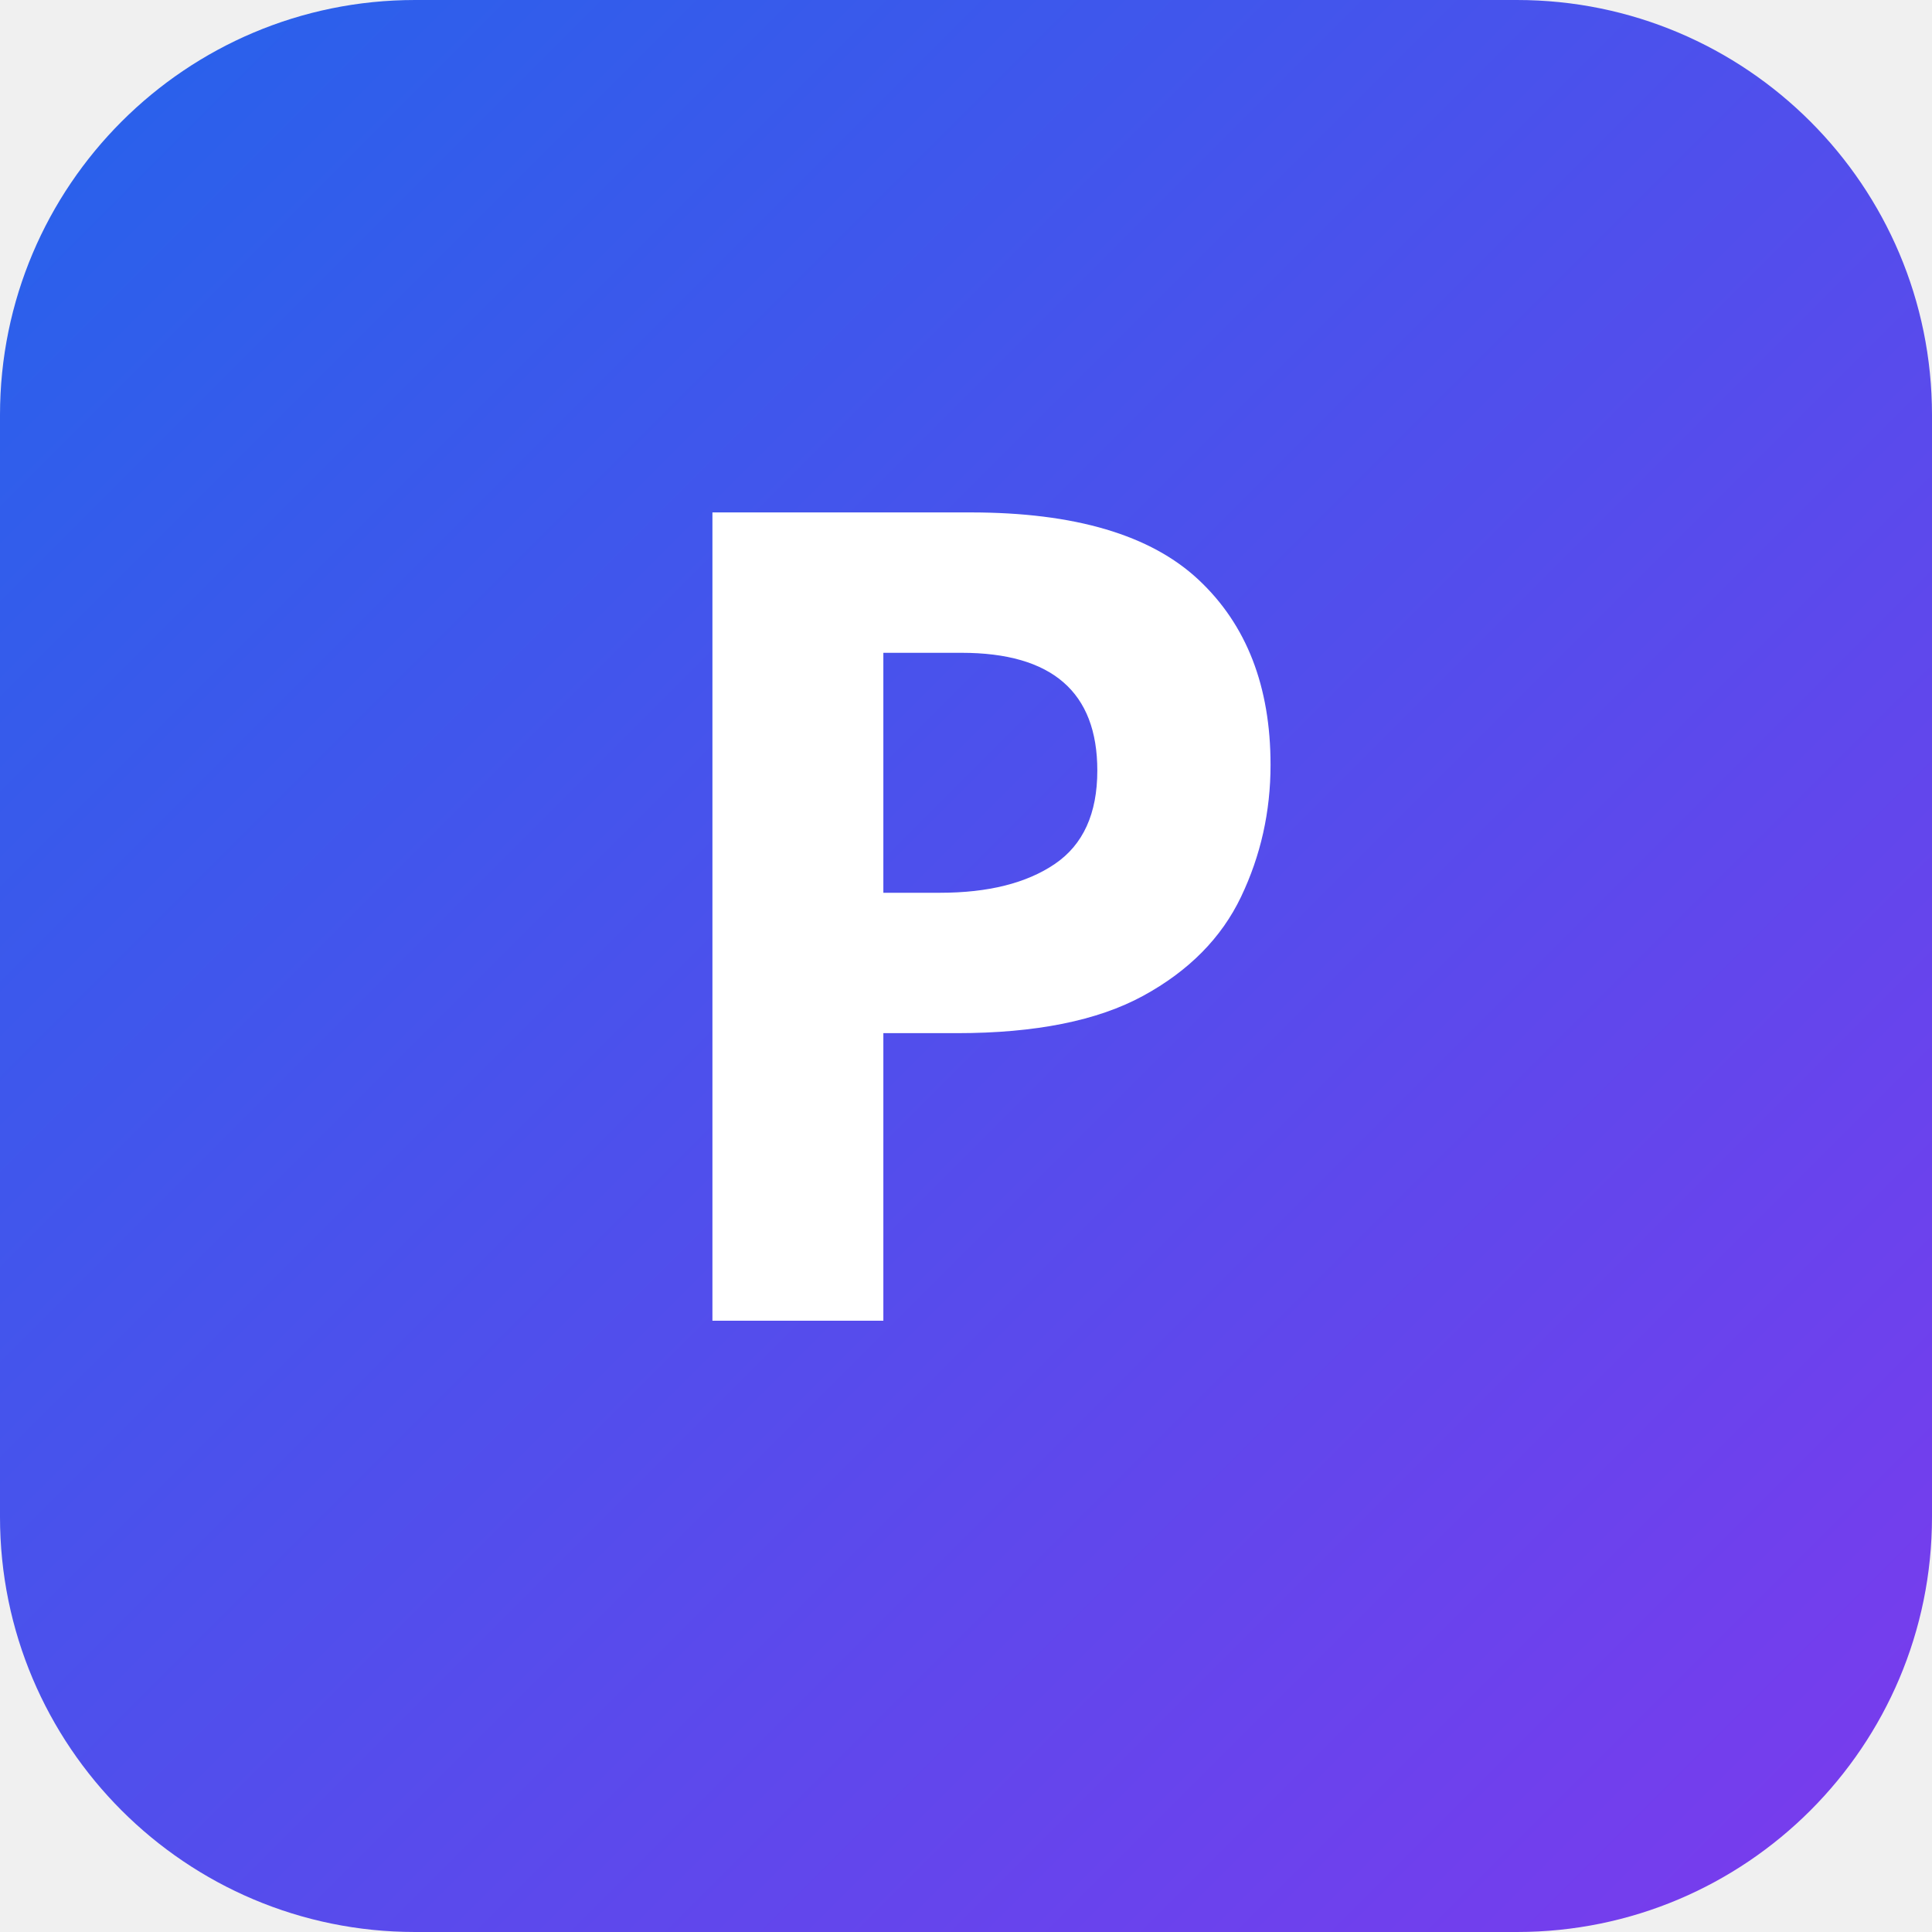
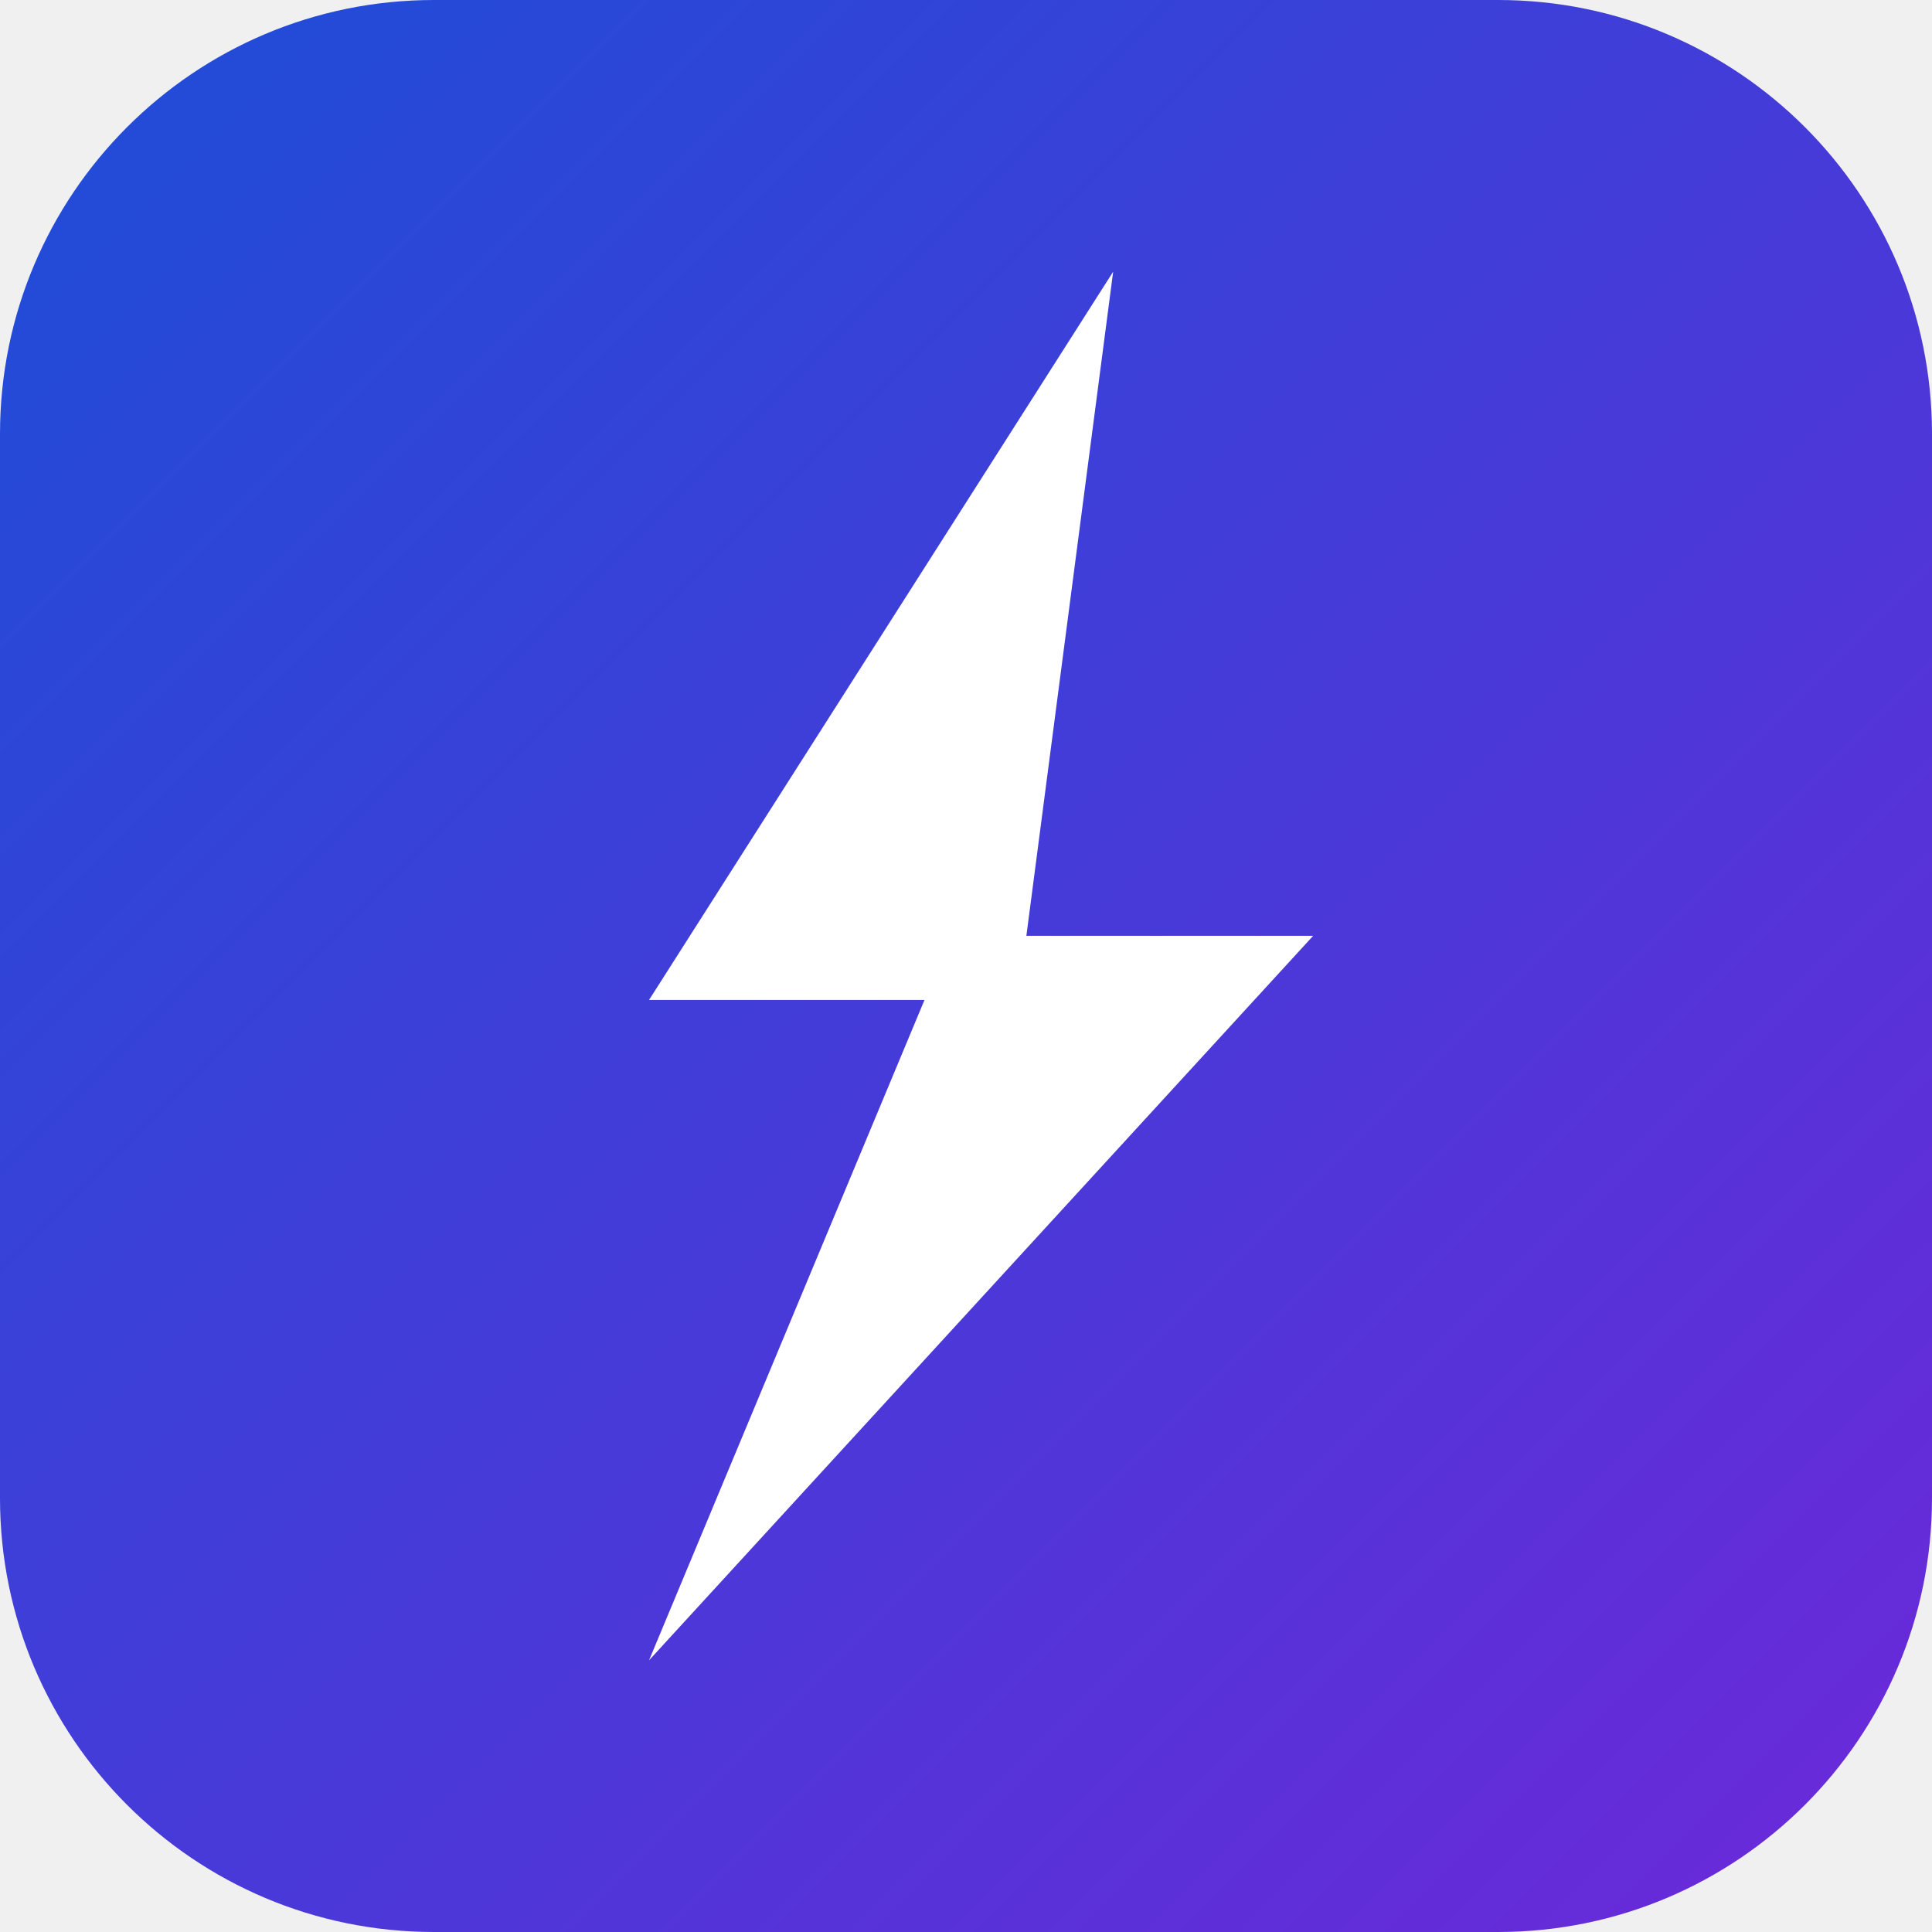
<svg xmlns="http://www.w3.org/2000/svg" viewBox="0 0 512 512">
  <defs>
    <linearGradient id="g" x1="0%" y1="0%" x2="100%" y2="100%">
-       <stop offset="0%" style="stop-color:#2563EB" />
-       <stop offset="100%" style="stop-color:#7C3AED" />
+       <stop offset="0%" stop-color="#1d4ed8" />
+       <stop offset="100%" stop-color="#6d28d9" />
    </linearGradient>
  </defs>
-   <rect width="512" height="512" rx="110" fill="url(#g)" />
-   <text x="256" y="350" font-family="Arial Black, sans-serif" font-size="300" font-weight="900" text-anchor="middle" fill="white">P</text>
+   <rect width="512" height="512" rx="115" fill="url(#g)" />
+   <path d="M 295 72 L 172 265 L 245 265 L 172 440 L 348 248 L 272 248 Z" fill="white" />
</svg>
